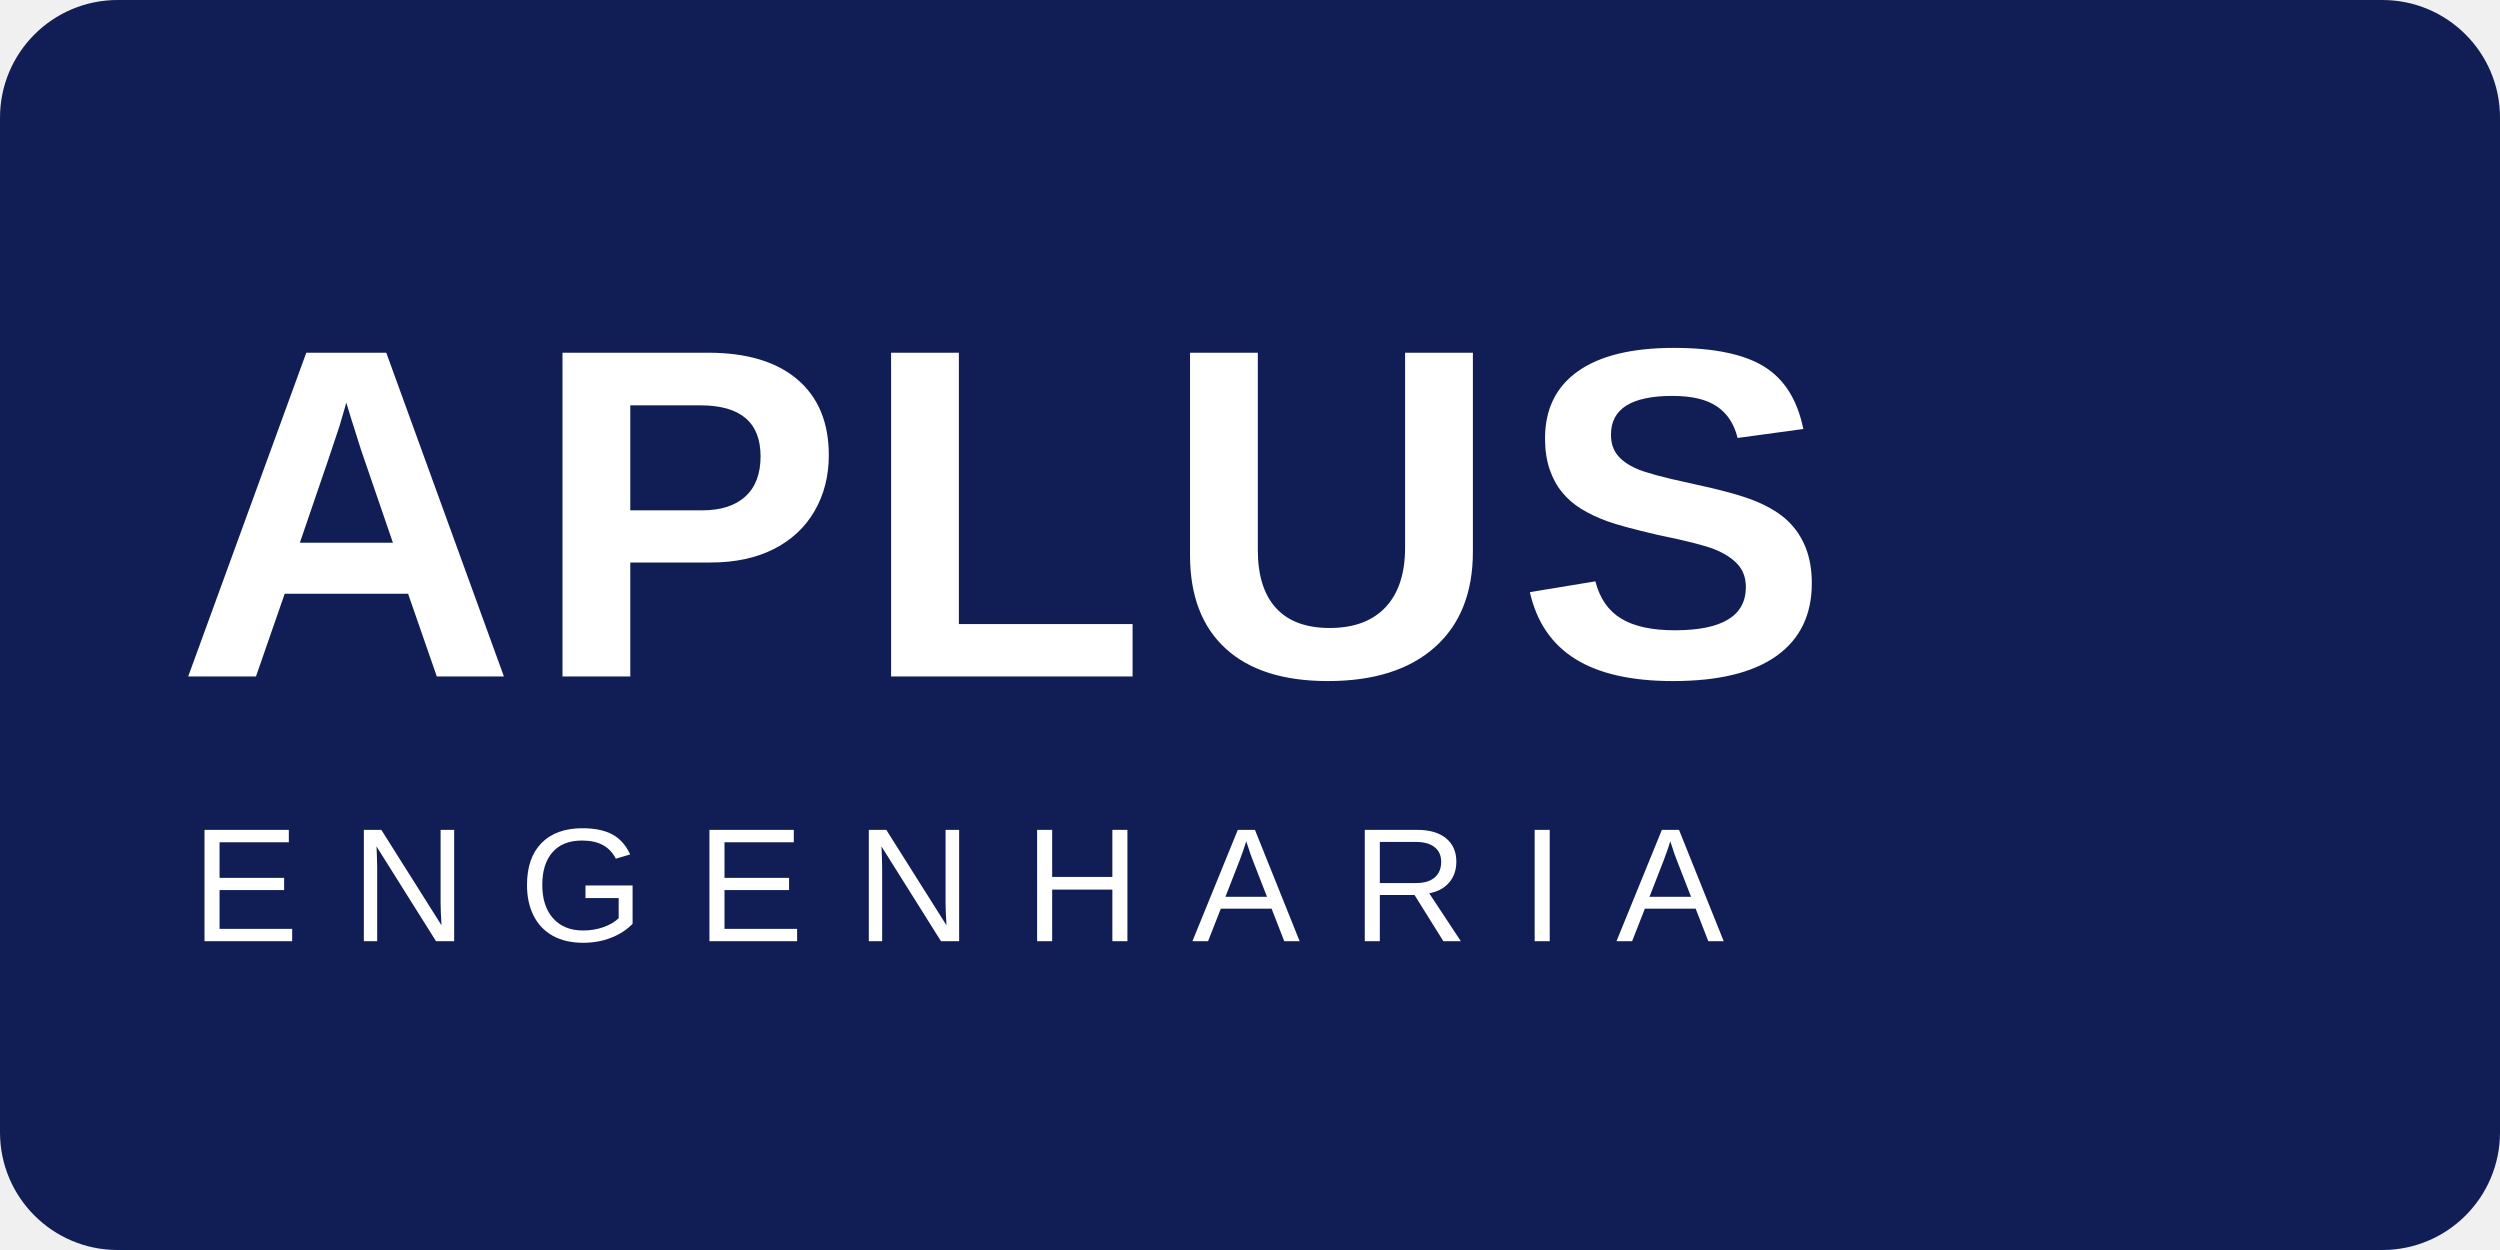
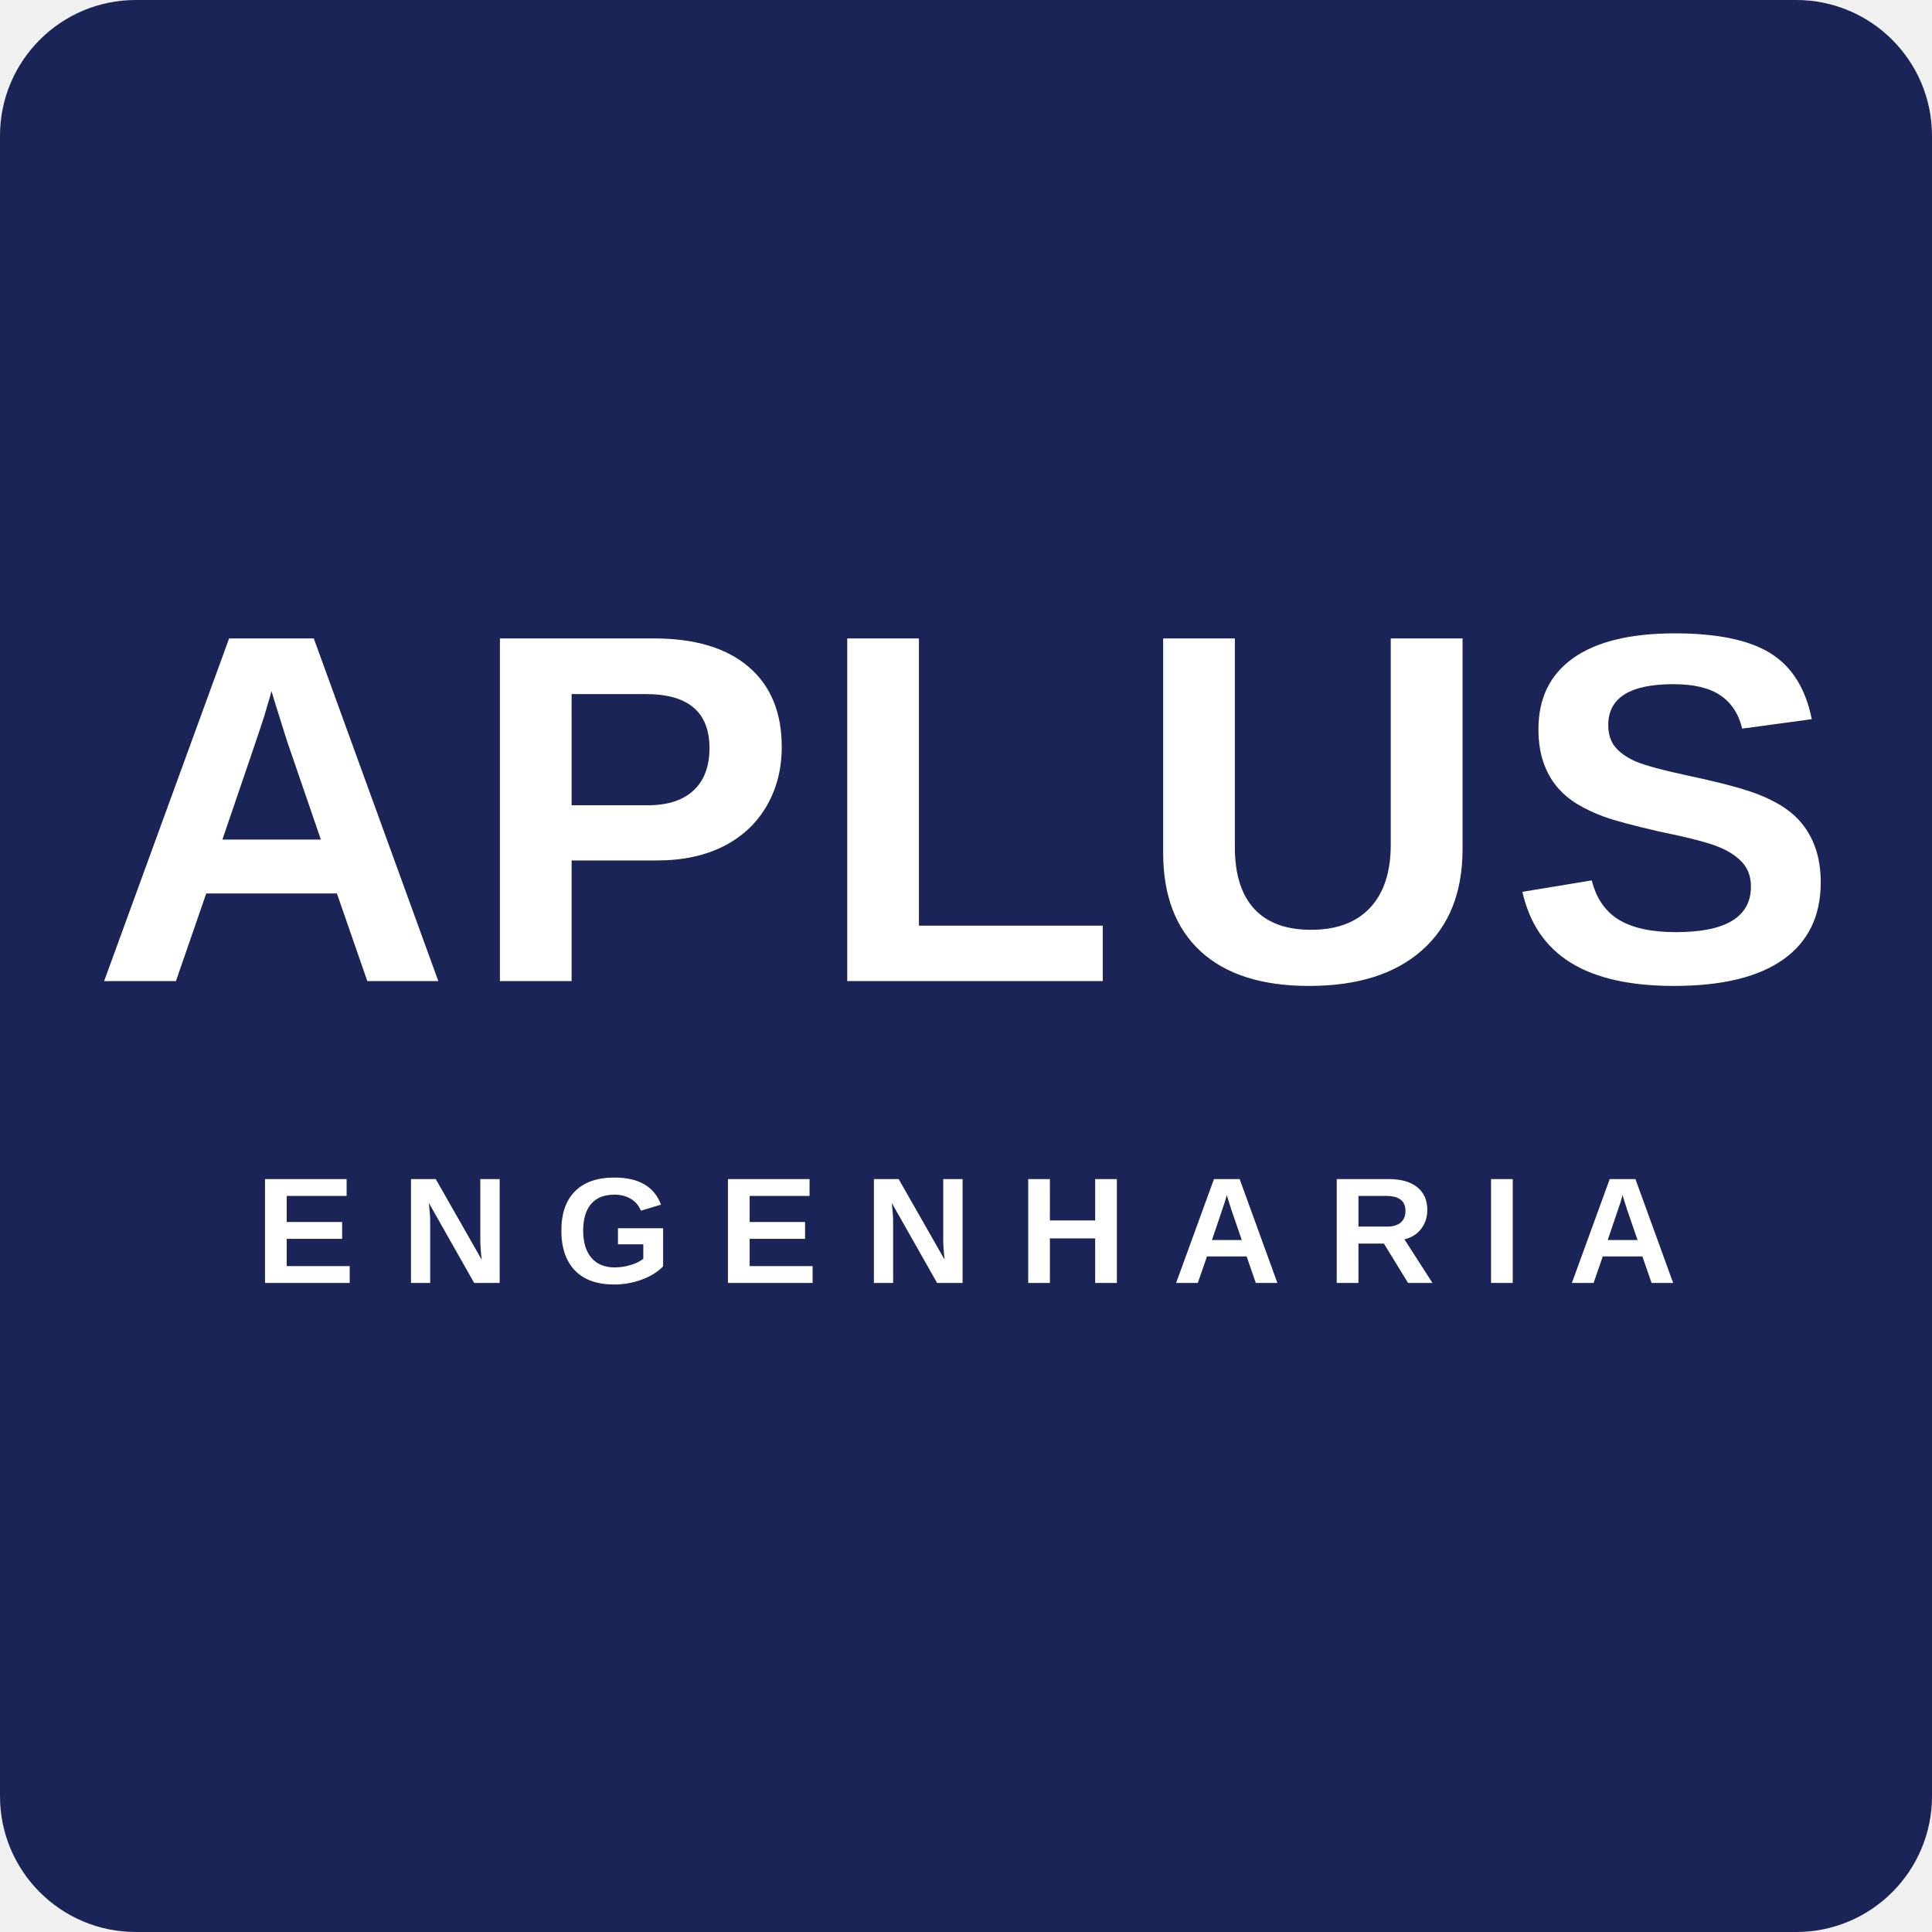
- <svg xmlns="http://www.w3.org/2000/svg" viewBox="0 0 340 170" role="img" aria-labelledby="title desc">
-   <rect width="340" height="170" rx="16" fill="#111E56" />
-   <text x="24" y="92" fill="#FFFFFF" font-family="Arial, Helvetica, sans-serif" font-size="64" font-weight="700" letter-spacing="2">APLUS</text>
-   <text x="26" y="128" fill="#FFFFFF" font-family="Arial, Helvetica, sans-serif" font-size="22" font-weight="500" letter-spacing="7">ENGENHARIA</text>
+ <svg xmlns="http://www.w3.org/2000/svg" viewBox="0 0 256 256" role="img" aria-labelledby="title desc">
+   <rect width="256" height="256" rx="18" fill="#1B2456" />
+   <text x="128" y="130" fill="#FFFFFF" font-family="Arial, Helvetica, sans-serif" font-size="66" font-weight="700" text-anchor="middle" letter-spacing="2">
+     APLUS
+   </text>
+   <text x="128" y="170" fill="#FFFFFF" font-family="Arial, Helvetica, sans-serif" font-size="20" font-weight="600" text-anchor="middle" letter-spacing="6">
+     ENGENHARIA
+   </text>
</svg>
